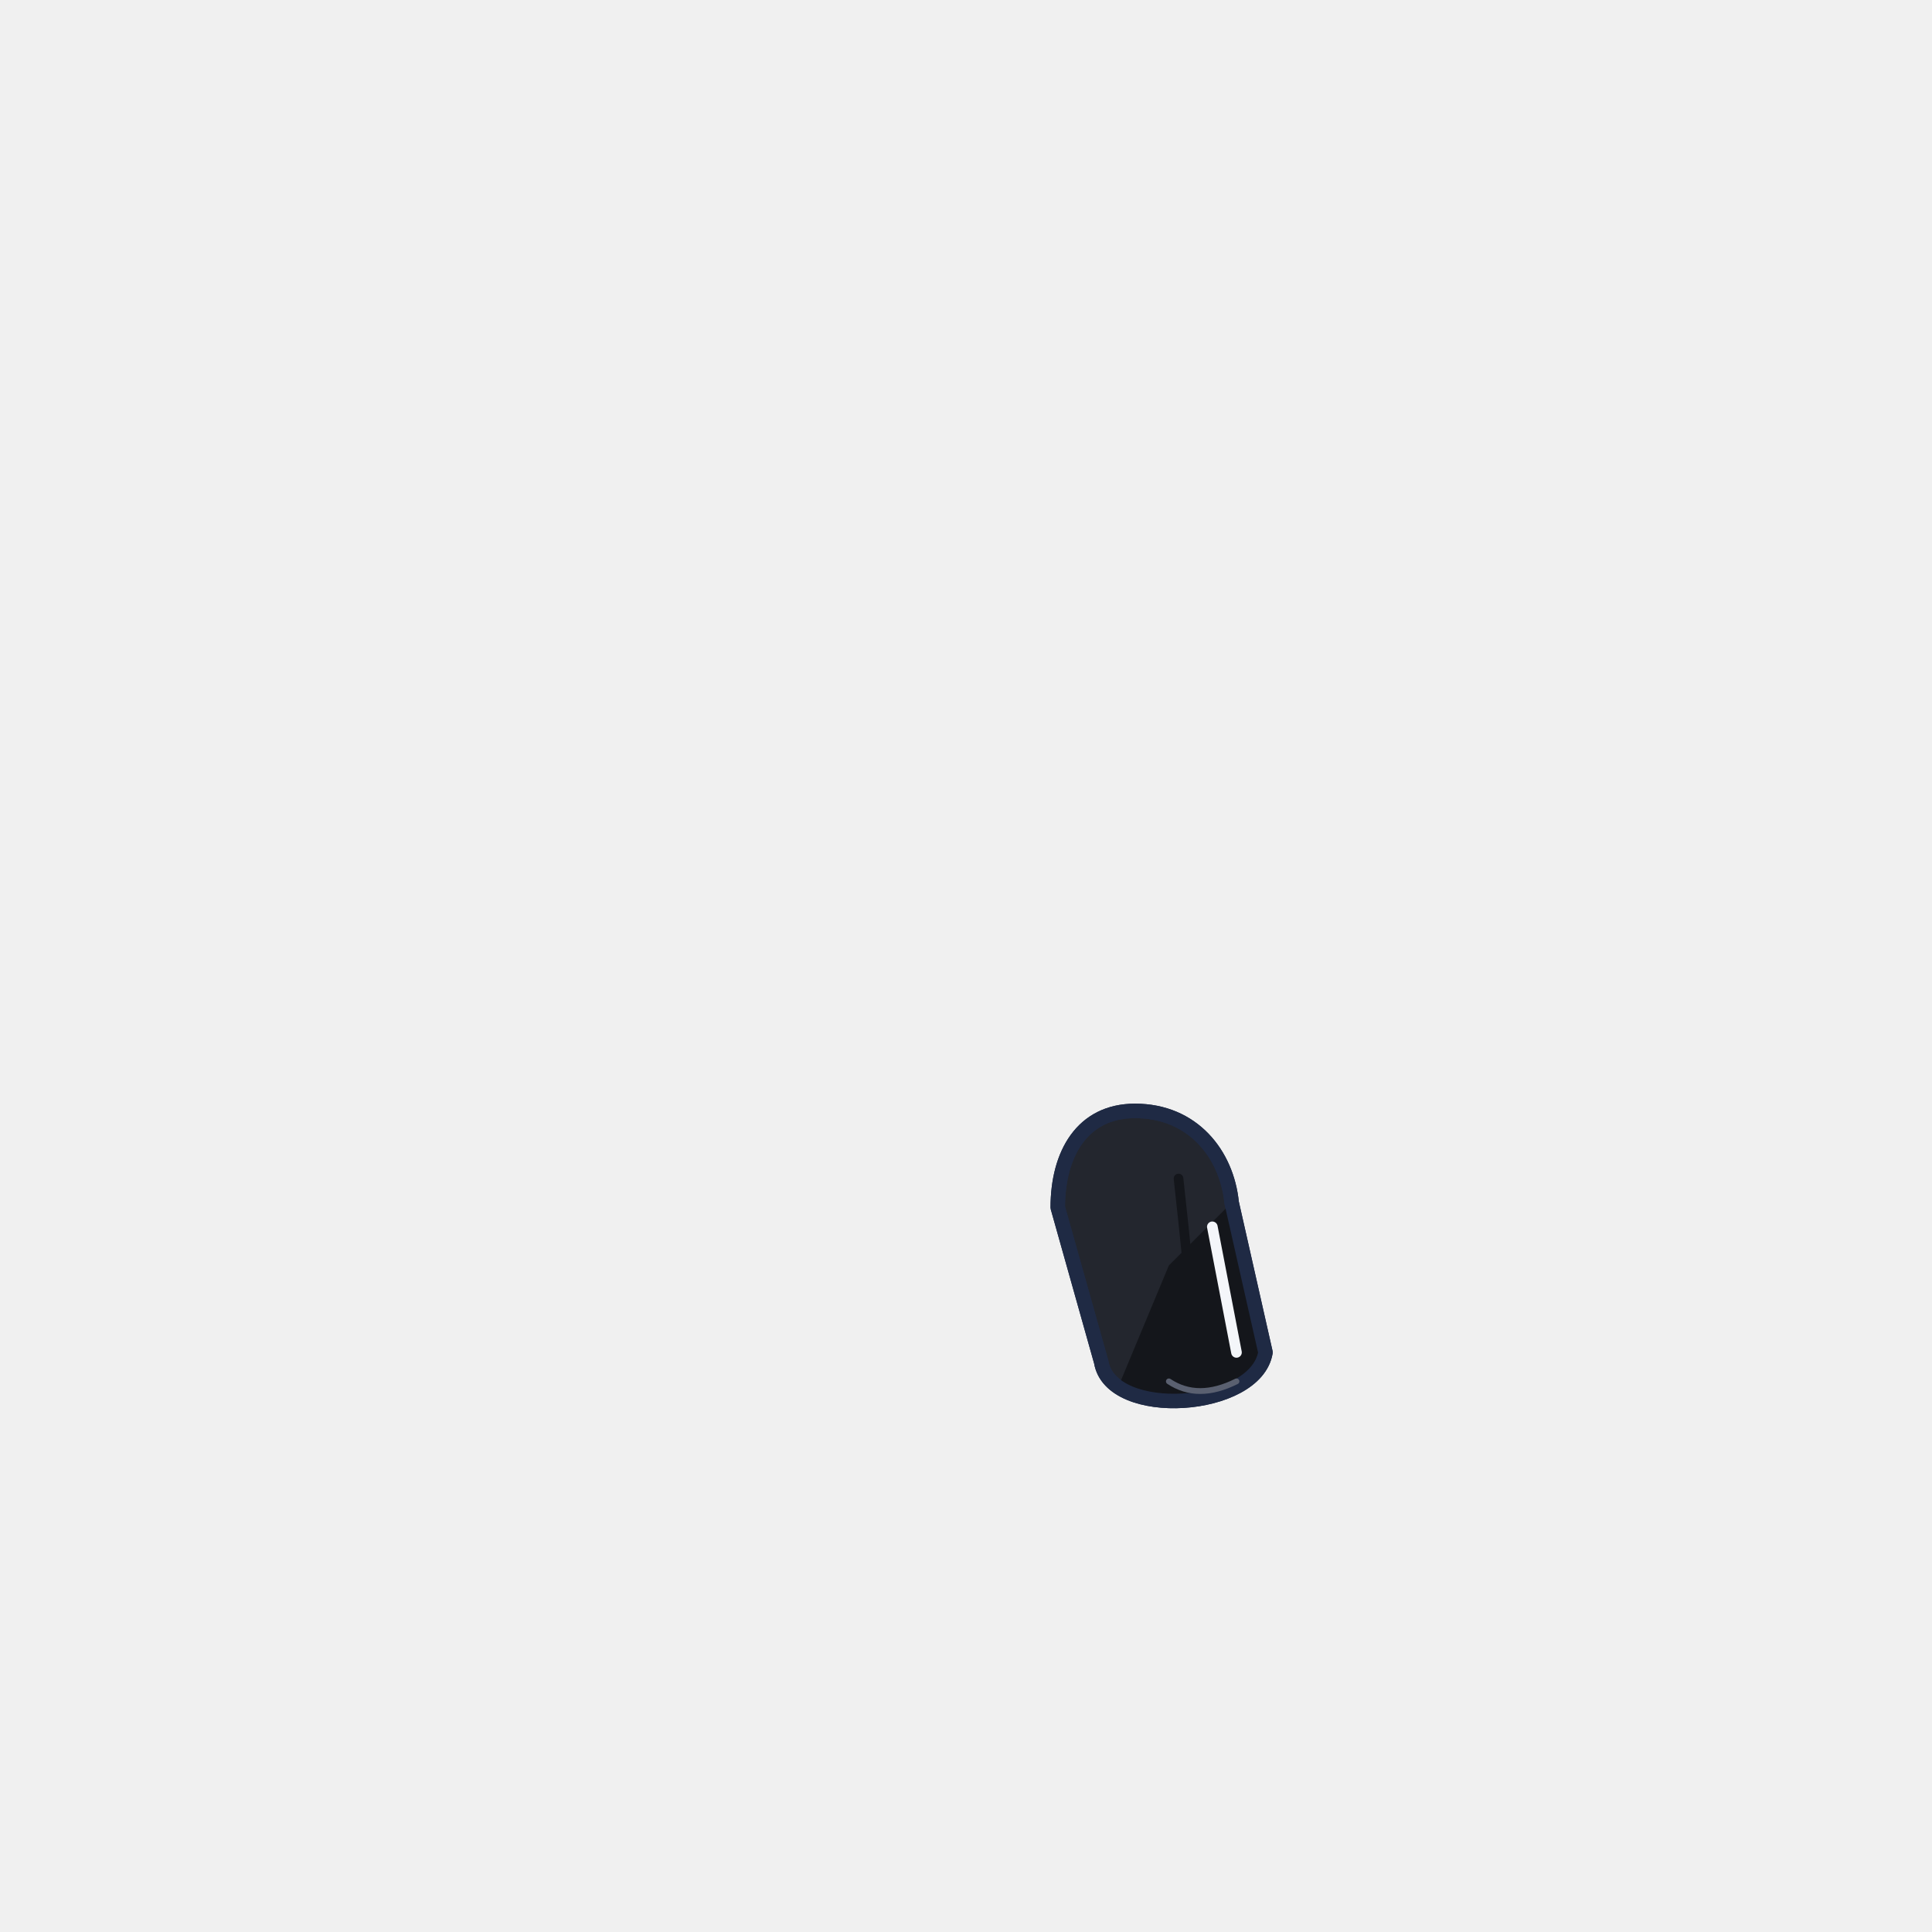
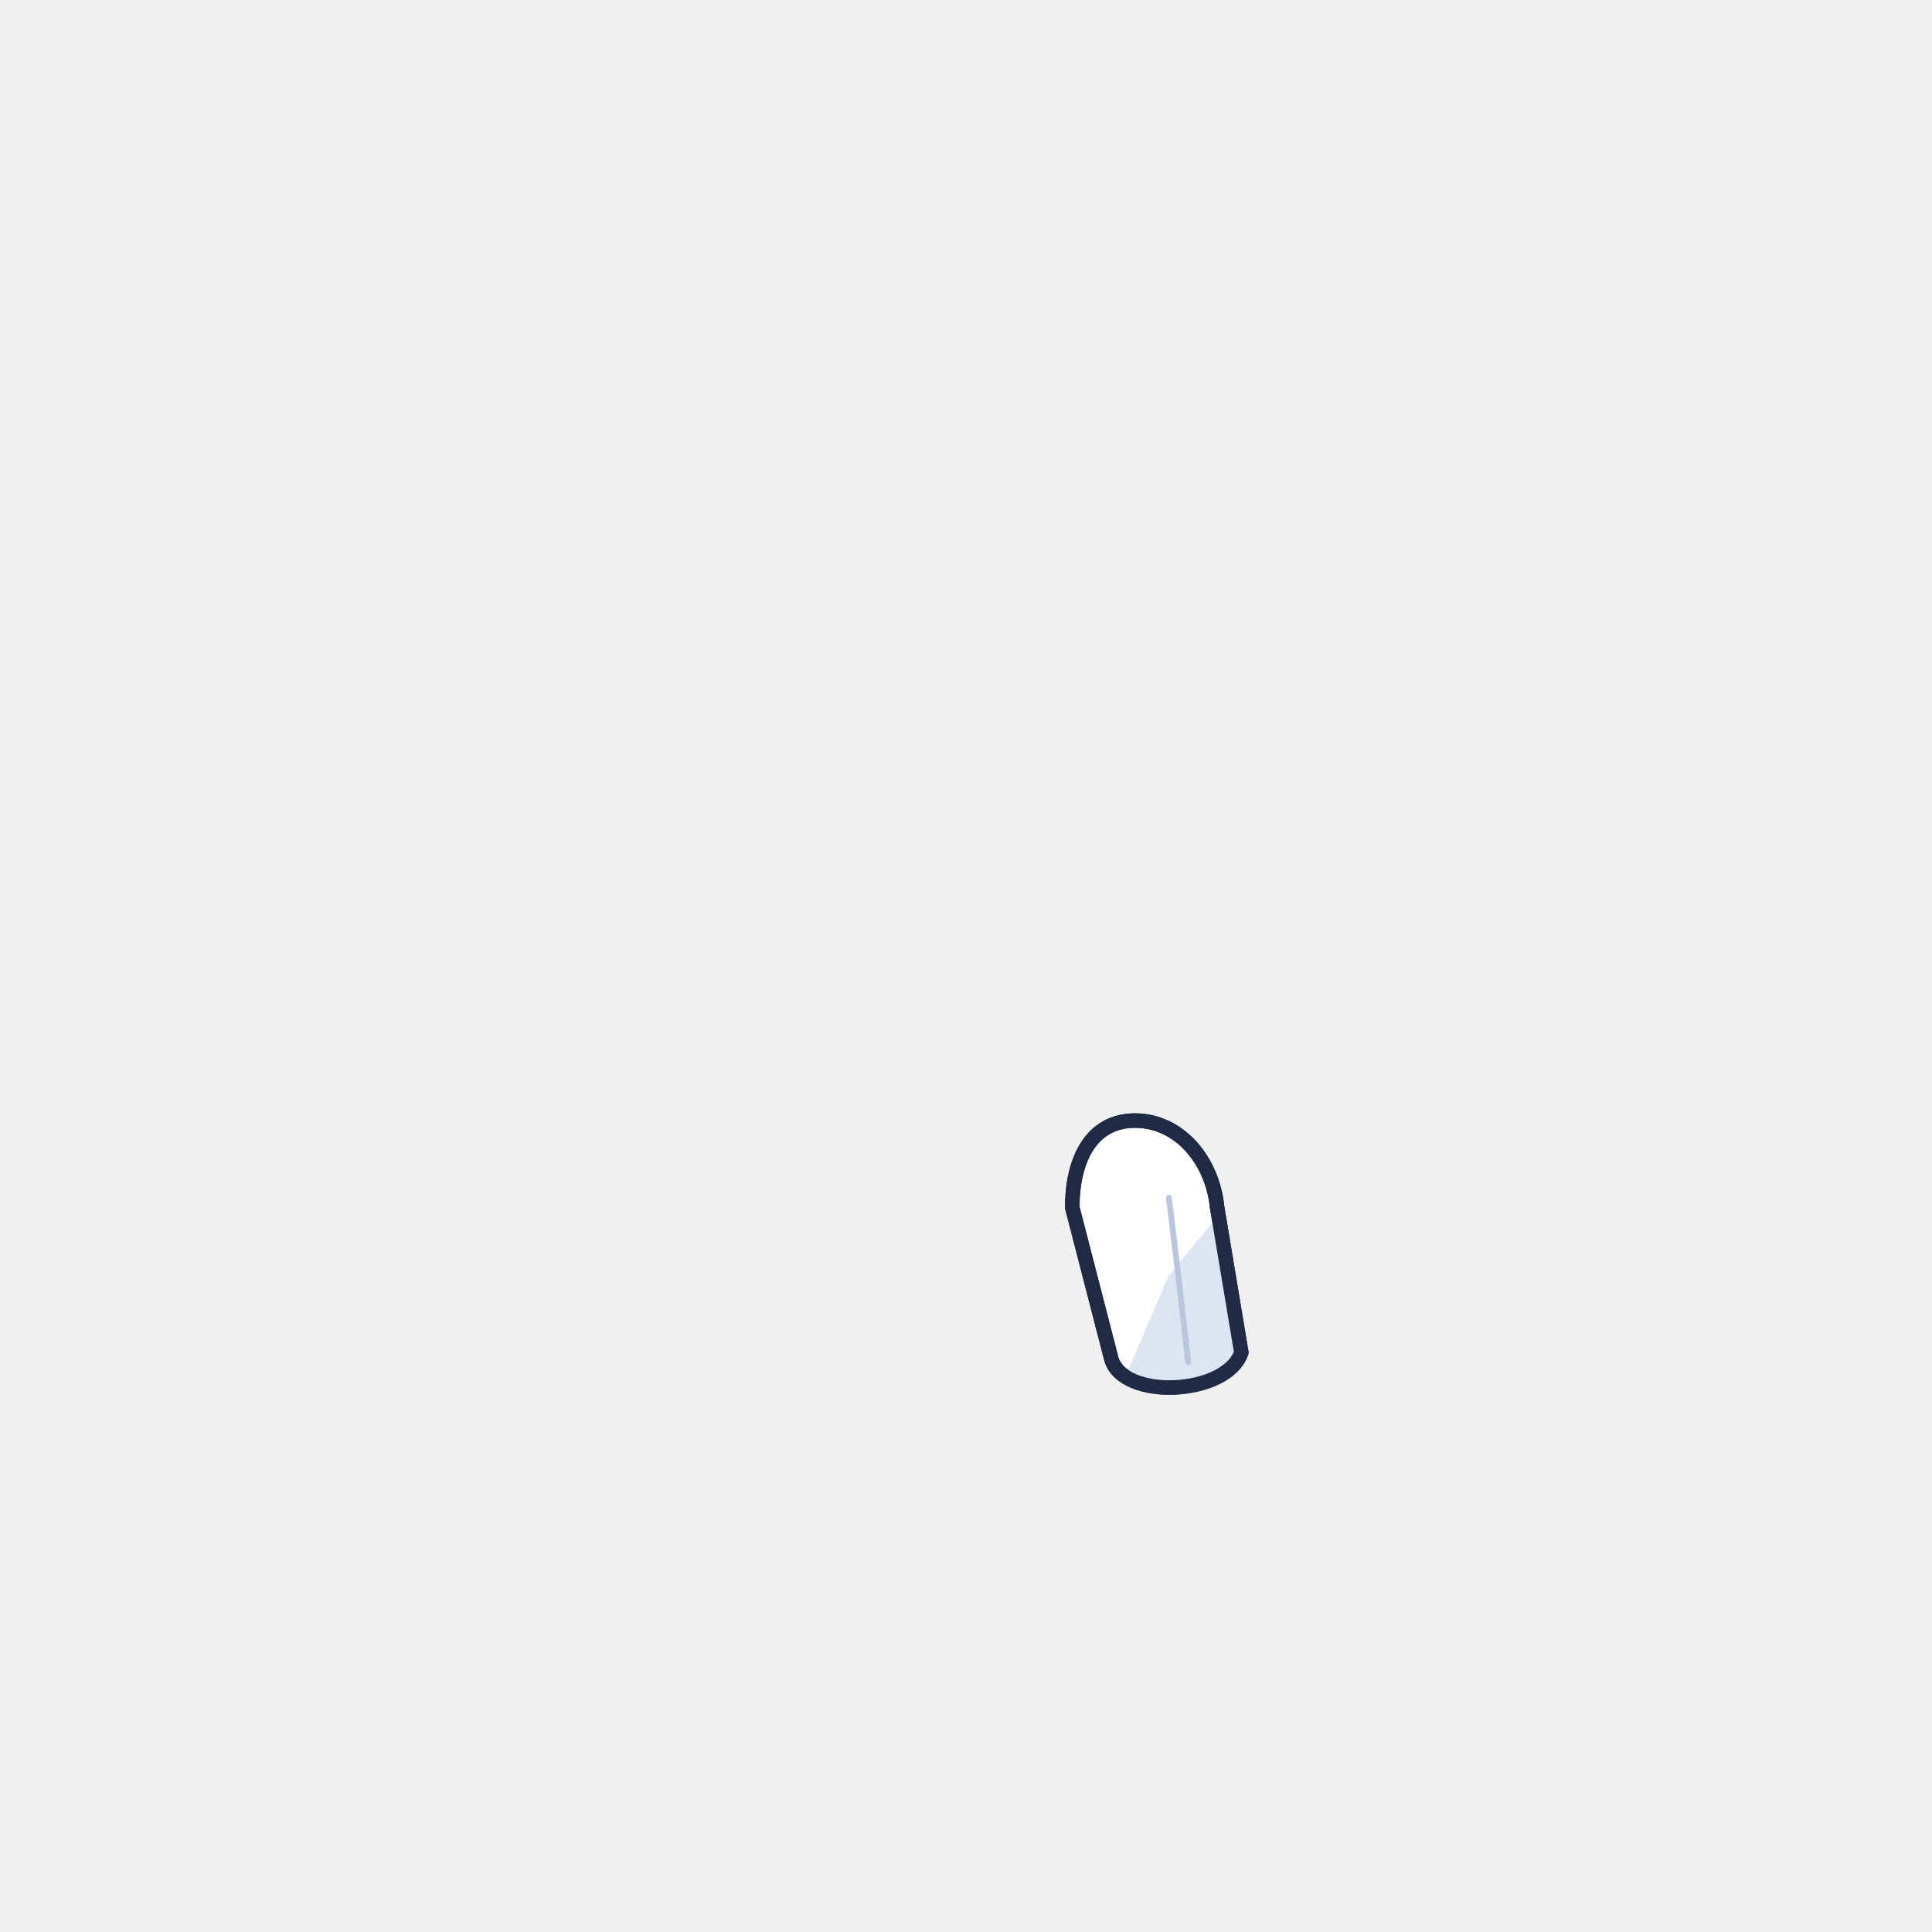
<svg xmlns="http://www.w3.org/2000/svg" viewBox="0 0 400 400">
  <g transform="matrix(-1 0 0 1 400 0)">
-     <path d="M165 230 C176 230 181 239 181 250 L172 282 C170 294 140 292 138 280 L145 249 C146 239 153 230 165 230 Z" fill="#23262E" stroke="#1F2A44" stroke-width="3" stroke-linejoin="round" stroke-linecap="round" />
-     <path d="M145 249 L138 280 C141 292 160 293 168 286 L158 262 Z" fill="#14161B" />
-     <path d="M165 230 C176 230 181 239 181 250 L172 282 C170 294 140 292 138 280 L145 249 C146 239 153 230 165 230 Z" fill="none" stroke="#1F2A44" stroke-width="3" stroke-linejoin="round" stroke-linecap="round" />
-     <path d="M149 254 L144 280" fill="none" stroke="#F4F6FA" stroke-width="2.2" stroke-linecap="round" />
-     <path d="M158 286 Q152 290 144 286" stroke="#5A6070" stroke-width="1.2" fill="none" stroke-linecap="round" />
-     <path d="M156 244 Q154 262 152 284" stroke="#14161B" stroke-width="2" stroke-linejoin="round" stroke-linecap="round" fill="none" />
+     <path d="M165 232 C174 232 178 240 178 250 L170 281 C168 290 146 289 143 280 L148 250 C149 240 156 232 165 232 Z" fill="#FFFFFF" stroke="#1F2A44" stroke-width="3" stroke-linejoin="round" stroke-linecap="round" />
+     <path d="M148 252 L143 280 C146 289 160 290 167 285 L158 264 Z" fill="#DDE5F2" />
+     <path d="M165 232 C174 232 178 240 178 250 L170 281 C168 290 146 289 143 280 L148 250 C149 240 156 232 165 232 Z" fill="none" stroke="#1F2A44" stroke-width="3" stroke-linejoin="round" stroke-linecap="round" />
+     <path d="M158 248 Q156 264 154 282" stroke="#B9C6DC" stroke-width="1.2" fill="none" stroke-linecap="round" />
  </g>
</svg>
